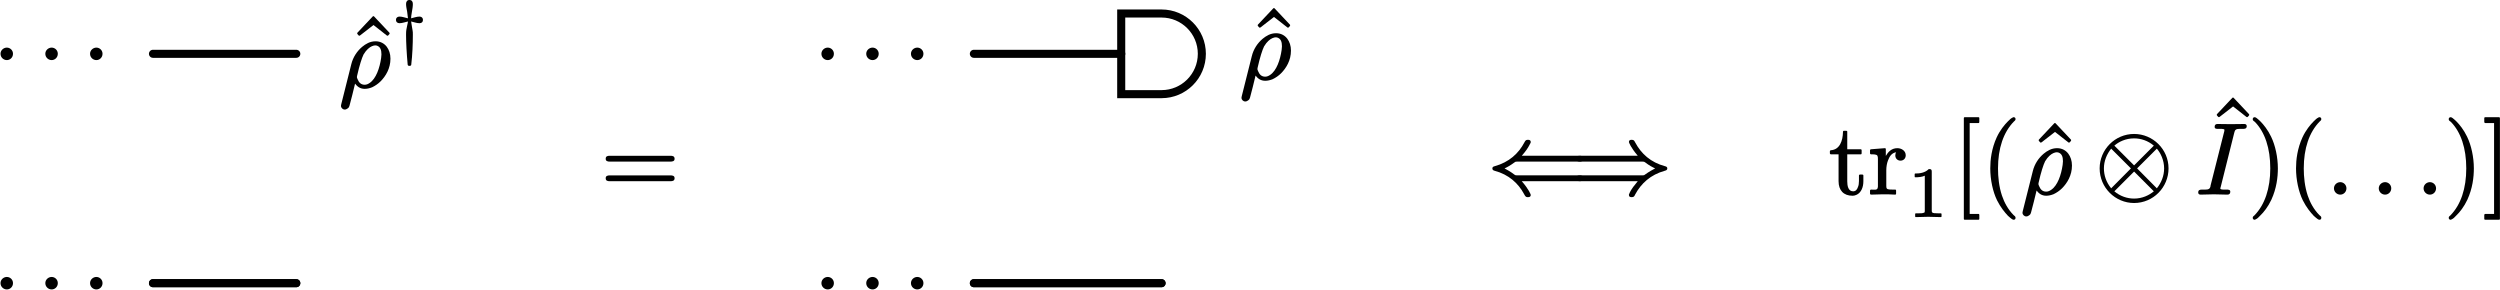
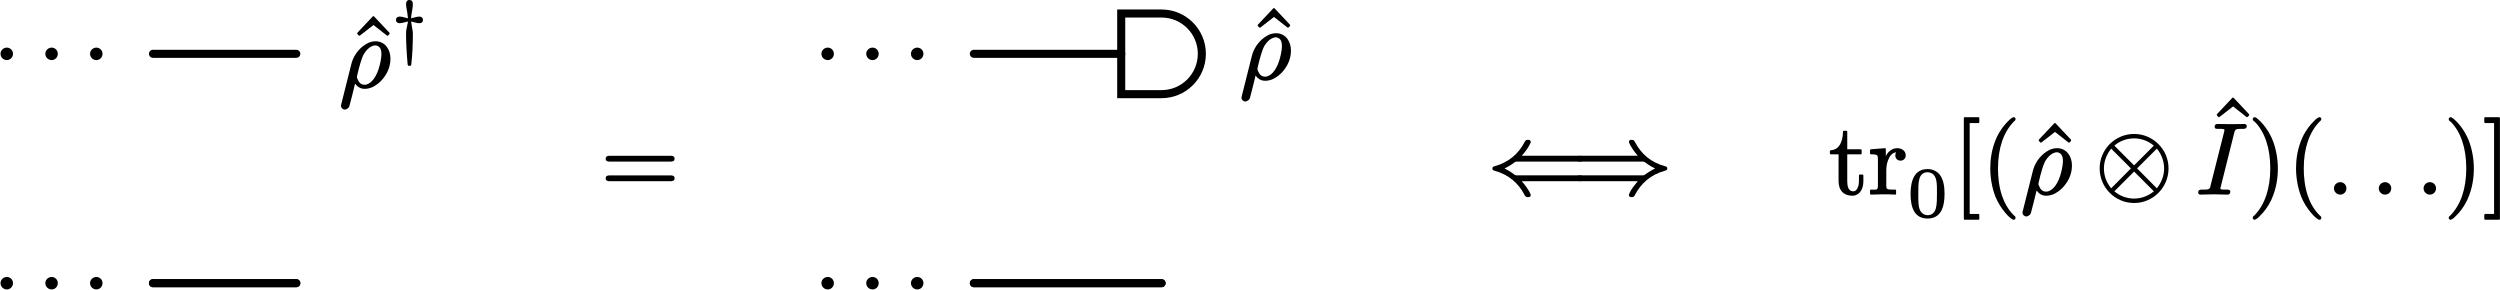
<svg xmlns="http://www.w3.org/2000/svg" xmlns:xlink="http://www.w3.org/1999/xlink" width="247.194pt" height="28.62pt" viewBox="0 0 247.194 28.62">
  <defs>
    <g>
      <g id="glyph-0-0">
        <path d="M 1.391 -1.141 C 1.062 -1.141 0.766 -0.875 0.766 -0.531 C 0.766 -0.172 1.062 0.094 1.391 0.094 C 1.719 0.094 2 -0.172 2 -0.531 C 2 -0.875 1.719 -1.141 1.391 -1.141 Z M 1.391 -1.141 " />
      </g>
      <g id="glyph-0-1">
        <path d="M 4.203 -3.203 C 4.203 -3.109 4.188 -2.984 4.172 -2.844 C 4.031 -1.859 3.672 -0.797 3.031 -0.375 C 2.891 -0.281 2.734 -0.203 2.547 -0.203 C 2.156 -0.203 1.969 -0.453 1.859 -0.719 C 1.812 -0.812 1.766 -0.922 1.781 -1 C 1.781 -1.016 1.781 -1.047 1.797 -1.094 C 2.031 -2.125 2.266 -2.859 2.438 -3.203 C 2.719 -3.672 3.016 -3.906 3.266 -4.016 C 3.406 -4.078 3.516 -4.094 3.594 -4.094 C 3.672 -4.094 3.75 -4.078 3.812 -4.047 C 4.094 -3.922 4.203 -3.641 4.203 -3.203 Z M 0.578 2.25 C 0.703 2.25 0.781 2.188 0.859 2.141 C 1 2.031 1 2 1.047 1.859 C 1.219 1.25 1.422 0.391 1.594 -0.312 C 1.797 -0.047 2.078 0.203 2.547 0.203 C 2.797 0.203 3.047 0.141 3.281 0.047 C 3.578 -0.094 3.875 -0.297 4.109 -0.531 C 4.625 -1.047 5.094 -1.812 5.094 -2.781 C 5.094 -3.266 4.953 -3.656 4.734 -3.953 C 4.5 -4.266 4.125 -4.5 3.625 -4.5 C 3.062 -4.5 2.641 -4.234 2.297 -3.953 C 1.797 -3.531 1.391 -2.938 1.219 -2.219 L 0.234 1.703 C 0.203 1.828 0.203 1.875 0.203 1.891 C 0.203 2.078 0.375 2.25 0.578 2.25 Z M 0.578 2.25 " />
      </g>
      <g id="glyph-0-2">
        <path d="M 3.047 -0.406 C 3.047 -0.406 3.047 -0.406 3.031 -0.406 C 2.891 -0.406 2.438 -0.375 2.438 -0.5 C 2.438 -0.578 2.469 -0.641 2.484 -0.703 L 3.812 -6.016 C 3.828 -6.078 3.844 -6.125 3.859 -6.172 C 3.953 -6.453 4.25 -6.406 4.641 -6.406 C 4.891 -6.406 5.047 -6.438 5.047 -6.688 C 5.047 -6.828 4.938 -6.891 4.812 -6.891 L 3.484 -6.875 L 2.156 -6.891 C 1.969 -6.891 1.875 -6.797 1.875 -6.609 C 1.875 -6.422 2.031 -6.406 2.219 -6.406 C 2.234 -6.406 2.234 -6.406 2.25 -6.406 C 2.406 -6.406 2.844 -6.438 2.844 -6.312 C 2.844 -6.234 2.844 -6.234 2.828 -6.172 L 1.469 -0.797 C 1.469 -0.734 1.453 -0.672 1.438 -0.641 C 1.344 -0.359 1.031 -0.406 0.656 -0.406 C 0.656 -0.406 0.641 -0.406 0.641 -0.406 C 0.391 -0.406 0.25 -0.359 0.25 -0.109 C 0.25 0.031 0.359 0.094 0.484 0.094 L 1.797 0.062 L 3.125 0.094 C 3.125 0.094 3.125 0.094 3.141 0.094 C 3.312 0.094 3.422 0 3.422 -0.188 C 3.422 -0.391 3.25 -0.406 3.047 -0.406 Z M 3.047 -0.406 " />
      </g>
      <g id="glyph-1-0">
        <path d="M 3.875 -5.047 C 3.906 -5.047 3.922 -5.062 3.953 -5.078 L 4.078 -5.219 C 4.094 -5.234 4.094 -5.266 4.094 -5.281 C 4.094 -5.297 4.094 -5.328 4.078 -5.344 L 2.562 -6.953 C 2.547 -6.984 2.516 -6.984 2.5 -6.984 C 2.469 -6.984 2.438 -6.984 2.422 -6.953 L 0.906 -5.344 C 0.891 -5.328 0.891 -5.297 0.891 -5.281 C 0.891 -5.266 0.891 -5.234 0.906 -5.219 L 1.031 -5.078 C 1.062 -5.062 1.078 -5.047 1.109 -5.047 C 1.125 -5.047 1.141 -5.062 1.172 -5.078 L 2.5 -6.109 L 3.812 -5.078 C 3.844 -5.062 3.859 -5.047 3.875 -5.047 Z M 3.875 -5.047 " />
      </g>
      <g id="glyph-1-1">
        <path d="M 6.859 -1.812 L 0.891 -1.812 C 0.656 -1.812 0.469 -1.766 0.469 -1.531 C 0.469 -1.281 0.641 -1.234 0.875 -1.234 L 6.875 -1.234 C 7.094 -1.234 7.281 -1.281 7.281 -1.531 C 7.281 -1.766 7.094 -1.812 6.859 -1.812 Z M 6.875 -3.75 L 0.875 -3.75 C 0.641 -3.75 0.469 -3.703 0.469 -3.453 C 0.469 -3.219 0.656 -3.172 0.891 -3.172 L 6.859 -3.172 C 7.094 -3.172 7.281 -3.219 7.281 -3.453 C 7.281 -3.703 7.094 -3.75 6.875 -3.75 Z M 6.875 -3.75 " />
      </g>
      <g id="glyph-1-2">
        <path d="M 2.547 2.578 C 2.594 2.578 2.625 2.547 2.625 2.5 L 2.625 2.094 C 2.625 2.047 2.594 2 2.547 2 L 1.672 2 L 1.672 -6.984 L 2.547 -6.984 C 2.594 -6.984 2.625 -7.031 2.625 -7.078 L 2.625 -7.484 C 2.625 -7.531 2.594 -7.562 2.547 -7.562 L 1.172 -7.562 C 1.125 -7.562 1.094 -7.531 1.094 -7.484 L 1.094 2.5 C 1.094 2.547 1.125 2.578 1.172 2.578 Z M 2.547 2.578 " />
      </g>
      <g id="glyph-1-3">
        <path d="M 3.203 -7.562 C 3.156 -7.562 3.141 -7.562 3.109 -7.531 C 2.938 -7.453 2.828 -7.344 2.625 -7.141 C 2.297 -6.812 1.859 -6.281 1.531 -5.578 C 1.016 -4.453 0.891 -3.344 0.891 -2.5 C 0.891 -1.391 1.141 -0.203 1.562 0.656 C 1.906 1.344 2.328 1.859 2.641 2.188 C 2.797 2.328 2.906 2.422 3.016 2.5 C 3.078 2.531 3.125 2.578 3.203 2.578 C 3.312 2.578 3.391 2.516 3.391 2.391 C 3.391 2.391 3.391 2.391 3.391 2.375 C 3.391 2.25 3.281 2.188 3.188 2.109 C 2.656 1.562 2.281 0.891 2.047 0.188 C 1.75 -0.703 1.656 -1.656 1.656 -2.5 C 1.656 -4.469 2.188 -6.078 3.234 -7.141 C 3.297 -7.203 3.391 -7.25 3.391 -7.375 C 3.391 -7.5 3.312 -7.562 3.203 -7.562 Z M 3.203 -7.562 " />
      </g>
      <g id="glyph-1-4">
        <path d="M 0.484 -7.375 C 0.484 -7.375 0.484 -7.375 0.484 -7.359 C 0.484 -7.234 0.594 -7.172 0.703 -7.094 C 1.688 -6.078 2.219 -4.5 2.219 -2.5 C 2.219 -0.531 1.688 1.094 0.641 2.156 C 0.562 2.219 0.484 2.266 0.484 2.391 C 0.484 2.5 0.562 2.578 0.672 2.578 C 0.703 2.578 0.734 2.578 0.75 2.547 C 0.938 2.469 1.047 2.359 1.234 2.156 C 1.578 1.828 2 1.297 2.328 0.594 C 2.844 -0.531 2.969 -1.641 2.969 -2.5 C 2.969 -3.594 2.719 -4.781 2.297 -5.641 C 1.969 -6.328 1.547 -6.844 1.219 -7.172 C 1.078 -7.312 0.953 -7.406 0.859 -7.484 C 0.797 -7.516 0.75 -7.562 0.672 -7.562 C 0.562 -7.562 0.484 -7.484 0.484 -7.375 Z M 0.484 -7.375 " />
      </g>
      <g id="glyph-1-5">
        <path d="M 1.578 2.578 C 1.641 2.578 1.672 2.547 1.672 2.5 L 1.672 -7.484 C 1.672 -7.531 1.641 -7.562 1.578 -7.562 L 0.219 -7.562 C 0.172 -7.562 0.125 -7.531 0.125 -7.484 L 0.125 -7.078 C 0.125 -7.031 0.172 -6.984 0.219 -6.984 L 1.094 -6.984 L 1.094 2 L 0.219 2 C 0.172 2 0.125 2.047 0.125 2.094 L 0.125 2.5 C 0.125 2.547 0.172 2.578 0.219 2.578 Z M 1.578 2.578 " />
      </g>
      <g id="glyph-2-0">
        <path d="M 2.812 -3.328 C 2.531 -3.328 2.203 -3.203 1.984 -3.156 C 1.984 -3.281 2 -3.469 2.062 -3.797 C 2.109 -4.062 2.156 -4.312 2.156 -4.578 C 2.156 -4.812 2.047 -4.969 1.812 -4.969 C 1.594 -4.969 1.484 -4.797 1.484 -4.578 C 1.484 -4.312 1.547 -4.078 1.594 -3.797 C 1.641 -3.469 1.656 -3.281 1.672 -3.156 C 1.422 -3.203 1.125 -3.328 0.844 -3.328 C 0.625 -3.328 0.484 -3.203 0.484 -3 C 0.484 -2.797 0.625 -2.672 0.844 -2.672 C 1.109 -2.672 1.438 -2.797 1.672 -2.844 C 1.656 -2.703 1.641 -2.641 1.594 -2.438 C 1.516 -2.047 1.484 -1.969 1.484 -1.531 C 1.484 -0.766 1.547 0.391 1.641 1.391 C 1.641 1.5 1.703 1.547 1.812 1.547 C 1.812 1.547 1.812 1.547 1.828 1.547 C 1.938 1.547 2 1.5 2 1.406 C 2.109 0.484 2.156 -0.594 2.156 -1.531 C 2.156 -1.734 2.156 -1.844 2.125 -1.984 C 2.109 -2.141 2 -2.641 1.984 -2.844 C 2.219 -2.797 2.516 -2.672 2.812 -2.672 C 3.031 -2.672 3.156 -2.797 3.156 -3 C 3.156 -3.203 3.016 -3.328 2.812 -3.328 Z M 2.812 -3.328 " />
      </g>
      <g id="glyph-3-0">
        <path d="M 9.078 -1.812 L 2.922 -1.812 C 2.766 -1.812 2.75 -1.828 2.656 -1.891 C 2.297 -2.172 1.922 -2.375 1.688 -2.5 C 1.938 -2.609 2.297 -2.812 2.672 -3.094 C 2.766 -3.156 2.766 -3.172 2.922 -3.172 L 9.078 -3.172 C 9.297 -3.172 9.484 -3.219 9.484 -3.453 C 9.484 -3.703 9.312 -3.75 9.078 -3.75 L 3.391 -3.75 C 3.766 -4.172 3.984 -4.5 4.109 -4.734 C 4.172 -4.859 4.219 -4.938 4.25 -5 C 4.266 -5.047 4.281 -5.062 4.281 -5.109 C 4.281 -5.281 4.156 -5.328 4 -5.328 C 3.984 -5.328 3.984 -5.328 3.984 -5.328 C 3.781 -5.328 3.734 -5.219 3.656 -5.078 C 3.078 -3.969 2.125 -3.109 0.719 -2.719 C 0.594 -2.688 0.484 -2.641 0.484 -2.5 C 0.484 -2.344 0.594 -2.297 0.703 -2.266 C 2.109 -1.891 3.047 -1.031 3.625 0.047 C 3.719 0.203 3.75 0.344 3.984 0.344 C 3.984 0.344 3.984 0.344 4 0.344 C 4.156 0.344 4.281 0.297 4.281 0.125 C 4.281 0.078 4.109 -0.406 3.391 -1.234 L 9.078 -1.234 C 9.312 -1.234 9.484 -1.281 9.484 -1.531 C 9.484 -1.766 9.297 -1.812 9.078 -1.812 Z M 9.078 -1.812 " />
      </g>
      <g id="glyph-3-1">
        <path d="M 5.688 -5.109 C 5.688 -5.062 5.859 -4.578 6.562 -3.75 L 0.875 -3.75 C 0.641 -3.75 0.469 -3.703 0.469 -3.453 C 0.469 -3.219 0.656 -3.172 0.891 -3.172 L 7.031 -3.172 C 7.188 -3.172 7.203 -3.156 7.297 -3.094 C 7.656 -2.812 8.031 -2.609 8.281 -2.5 C 8.031 -2.375 7.672 -2.172 7.281 -1.891 C 7.203 -1.828 7.188 -1.812 7.031 -1.812 L 0.891 -1.812 C 0.656 -1.812 0.469 -1.766 0.469 -1.531 C 0.469 -1.281 0.641 -1.234 0.875 -1.234 L 6.562 -1.234 C 6.203 -0.812 5.969 -0.484 5.844 -0.25 C 5.781 -0.125 5.734 -0.047 5.719 0.016 C 5.688 0.062 5.688 0.078 5.688 0.125 C 5.688 0.297 5.797 0.344 5.969 0.344 C 6.188 0.344 6.234 0.234 6.297 0.094 C 6.891 -1.016 7.828 -1.875 9.234 -2.266 C 9.359 -2.297 9.484 -2.344 9.484 -2.5 C 9.484 -2.641 9.375 -2.688 9.25 -2.719 C 7.844 -3.094 6.906 -3.953 6.328 -5.031 C 6.234 -5.188 6.203 -5.328 5.984 -5.328 C 5.984 -5.328 5.969 -5.328 5.969 -5.328 C 5.797 -5.328 5.688 -5.281 5.688 -5.109 Z M 5.688 -5.109 " />
      </g>
      <g id="glyph-3-2">
        <path d="M 3.875 0.484 C 3.188 0.484 2.5 0.25 1.922 -0.234 L 3.875 -2.188 L 5.828 -0.234 C 5.359 0.156 4.688 0.484 3.875 0.484 Z M 6.844 -2.5 C 6.844 -1.75 6.562 -1.078 6.125 -0.531 L 4.172 -2.5 L 6.125 -4.453 C 6.5 -4.016 6.844 -3.312 6.844 -2.5 Z M 0.891 -2.5 C 0.891 -3.234 1.172 -3.906 1.609 -4.453 L 3.562 -2.5 L 1.609 -0.531 C 1.109 -1.141 0.891 -1.828 0.891 -2.5 Z M 3.875 -5.469 C 4.562 -5.469 5.25 -5.234 5.828 -4.75 L 3.875 -2.797 L 1.922 -4.75 C 2.375 -5.141 3.047 -5.469 3.875 -5.469 Z M 7.281 -2.5 C 7.281 -4.391 5.734 -5.906 3.875 -5.906 C 1.984 -5.906 0.469 -4.359 0.469 -2.5 C 0.469 -0.594 2.016 0.922 3.875 0.922 C 5.766 0.922 7.281 -0.625 7.281 -2.5 Z M 7.281 -2.5 " />
      </g>
      <g id="glyph-4-0">
        <path d="M 1.812 -1.219 L 1.812 -3.891 L 3.156 -3.891 C 3.203 -3.891 3.234 -3.938 3.234 -3.984 L 3.234 -4.297 C 3.234 -4.344 3.203 -4.391 3.156 -4.391 L 1.812 -4.391 L 1.812 -6.125 C 1.812 -6.188 1.781 -6.219 1.719 -6.219 L 1.469 -6.219 C 1.422 -6.219 1.391 -6.188 1.391 -6.125 C 1.375 -5.219 1.062 -4.344 0.188 -4.297 C 0.141 -4.297 0.094 -4.25 0.094 -4.203 L 0.094 -3.984 C 0.094 -3.938 0.141 -3.891 0.188 -3.891 L 0.953 -3.891 L 0.953 -1.234 C 0.953 -0.328 1.453 0.203 2.328 0.203 C 2.5 0.203 2.641 0.156 2.766 0.094 C 3.188 -0.125 3.406 -0.625 3.406 -1.234 L 3.406 -1.797 C 3.406 -1.859 3.359 -1.891 3.312 -1.891 L 3.062 -1.891 C 3.016 -1.891 2.969 -1.859 2.969 -1.797 L 2.969 -1.25 C 2.969 -1.016 2.938 -0.812 2.875 -0.672 C 2.797 -0.438 2.672 -0.234 2.391 -0.234 C 1.906 -0.234 1.812 -0.781 1.812 -1.219 Z M 1.812 -1.219 " />
      </g>
      <g id="glyph-4-1">
        <path d="M 2.891 -4.5 C 2.297 -4.5 1.969 -4.109 1.75 -3.734 L 1.75 -4.406 C 1.75 -4.453 1.719 -4.5 1.672 -4.5 C 1.672 -4.5 1.672 -4.5 1.656 -4.5 L 0.266 -4.391 C 0.234 -4.391 0.188 -4.344 0.188 -4.297 L 0.188 -3.984 C 0.188 -3.938 0.234 -3.891 0.281 -3.891 C 0.453 -3.891 0.578 -3.891 0.672 -3.875 C 0.938 -3.844 0.969 -3.719 0.969 -3.422 L 0.969 -0.75 C 0.969 -0.703 0.969 -0.641 0.953 -0.609 C 0.922 -0.312 0.594 -0.406 0.281 -0.406 C 0.234 -0.406 0.188 -0.359 0.188 -0.312 L 0.188 0 C 0.188 0.047 0.234 0.094 0.281 0.094 L 1.422 0.062 C 1.812 0.062 2.281 0.062 2.672 0.094 C 2.688 0.094 2.688 0.094 2.688 0.094 C 2.734 0.094 2.766 0.047 2.766 0 L 2.766 -0.312 C 2.766 -0.359 2.734 -0.406 2.688 -0.406 L 2.469 -0.406 C 2.297 -0.406 2.156 -0.406 2.062 -0.422 C 1.828 -0.453 1.797 -0.531 1.797 -0.781 L 1.797 -2.312 C 1.797 -2.672 1.859 -3.016 1.969 -3.297 C 2.109 -3.672 2.328 -4.031 2.766 -4.094 C 2.719 -4.016 2.688 -3.922 2.688 -3.781 C 2.688 -3.484 2.906 -3.266 3.203 -3.266 C 3.5 -3.266 3.719 -3.484 3.719 -3.797 C 3.719 -4.234 3.312 -4.5 2.891 -4.5 Z M 2.891 -4.5 " />
      </g>
      <g id="glyph-5-0">
-         <path d="M 0.766 -3.875 C 0.859 -3.875 1.047 -3.875 1.25 -3.906 C 1.406 -3.922 1.547 -3.969 1.703 -4.031 L 1.703 -0.578 C 1.703 -0.453 1.703 -0.391 1.625 -0.375 C 1.484 -0.312 1.312 -0.312 1.078 -0.312 L 0.812 -0.312 C 0.781 -0.312 0.75 -0.281 0.75 -0.25 L 0.75 0 C 0.75 0.031 0.781 0.062 0.812 0.062 L 2.047 0.031 L 3.297 0.062 C 3.328 0.062 3.359 0.031 3.359 0 L 3.359 -0.25 C 3.359 -0.281 3.328 -0.312 3.297 -0.312 L 3.031 -0.312 C 2.859 -0.312 2.734 -0.328 2.641 -0.328 C 2.453 -0.359 2.391 -0.375 2.391 -0.578 L 2.391 -4.438 C 2.391 -4.641 2.328 -4.688 2.125 -4.688 C 2.109 -4.688 2.094 -4.688 2.078 -4.672 C 1.891 -4.484 1.672 -4.391 1.453 -4.328 C 1.172 -4.25 0.922 -4.25 0.766 -4.25 C 0.719 -4.25 0.703 -4.219 0.703 -4.188 L 0.703 -3.938 C 0.703 -3.891 0.719 -3.875 0.766 -3.875 Z M 0.766 -3.875 " />
+         <path d="M 2.906 -2.312 C 2.906 -1.797 2.906 -1.281 2.812 -0.859 C 2.719 -0.453 2.453 -0.125 1.984 -0.125 C 1.688 -0.125 1.438 -0.281 1.297 -0.5 C 1.031 -0.891 1.062 -1.656 1.062 -2.312 C 1.062 -3.281 1.031 -4.375 1.984 -4.375 C 2.094 -4.375 2.203 -4.344 2.328 -4.297 C 2.938 -4.031 2.906 -3.203 2.906 -2.312 Z M 3.656 -2.219 C 3.656 -3.016 3.547 -3.578 3.234 -4.062 C 3 -4.406 2.547 -4.688 1.984 -4.688 C 0.656 -4.688 0.297 -3.516 0.297 -2.219 C 0.297 -0.922 0.656 0.203 1.984 0.203 C 3.297 0.203 3.656 -0.938 3.656 -2.219 Z M 3.656 -2.219 " />
      </g>
    </g>
    <clipPath id="clip-0">
      <path clip-rule="nonzero" d="M 14 27 L 30 27 L 30 28.621 L 14 28.621 Z M 14 27 " />
    </clipPath>
    <clipPath id="clip-1">
      <path clip-rule="nonzero" d="M 0 27 L 2 27 L 2 28.621 L 0 28.621 Z M 0 27 " />
    </clipPath>
    <clipPath id="clip-2">
      <path clip-rule="nonzero" d="M 4 27 L 6 27 L 6 28.621 L 4 28.621 Z M 4 27 " />
    </clipPath>
    <clipPath id="clip-3">
      <path clip-rule="nonzero" d="M 8 27 L 11 27 L 11 28.621 L 8 28.621 Z M 8 27 " />
    </clipPath>
    <clipPath id="clip-4">
      <path clip-rule="nonzero" d="M 95 27 L 116 27 L 116 28.621 L 95 28.621 Z M 95 27 " />
    </clipPath>
    <clipPath id="clip-5">
      <path clip-rule="nonzero" d="M 81 27 L 83 27 L 83 28.621 L 81 28.621 Z M 81 27 " />
    </clipPath>
    <clipPath id="clip-6">
      <path clip-rule="nonzero" d="M 85 27 L 87 27 L 87 28.621 L 85 28.621 Z M 85 27 " />
    </clipPath>
    <clipPath id="clip-7">
      <path clip-rule="nonzero" d="M 90 27 L 92 27 L 92 28.621 L 90 28.621 Z M 90 27 " />
    </clipPath>
    <clipPath id="clip-8">
      <path clip-rule="nonzero" d="M 242 11 L 247.195 11 L 247.195 22 L 242 22 Z M 242 11 " />
    </clipPath>
  </defs>
  <path fill="none" stroke-width="0.797" stroke-linecap="round" stroke-linejoin="miter" stroke="rgb(0%, 0%, 0%)" stroke-opacity="1" stroke-miterlimit="10" d="M 7.085 11.341 L -7.087 11.341 " transform="matrix(1, 0, 0, -1, 22.212, 16.661)" />
  <g clip-path="url(#clip-0)">
    <path fill="none" stroke-width="0.797" stroke-linecap="round" stroke-linejoin="miter" stroke="rgb(0%, 0%, 0%)" stroke-opacity="1" stroke-miterlimit="10" d="M 7.085 -11.339 L -7.087 -11.339 " transform="matrix(1, 0, 0, -1, 22.212, 16.661)" />
    <path fill="none" stroke-width="0.797" stroke-linecap="round" stroke-linejoin="miter" stroke="rgb(0%, 0%, 0%)" stroke-opacity="1" stroke-miterlimit="10" d="M 7.085 -11.339 L -7.087 -11.339 " transform="matrix(1, 0, 0, -1, 22.212, 16.661)" />
  </g>
  <g fill="rgb(0%, 0%, 0%)" fill-opacity="1">
    <use xlink:href="#glyph-0-0" x="-0.715" y="5.848" />
  </g>
  <g fill="rgb(0%, 0%, 0%)" fill-opacity="1">
    <use xlink:href="#glyph-0-0" x="3.716" y="5.848" />
  </g>
  <g fill="rgb(0%, 0%, 0%)" fill-opacity="1">
    <use xlink:href="#glyph-0-0" x="8.138" y="5.848" />
  </g>
  <g fill="rgb(0%, 0%, 0%)" fill-opacity="1">
    <use xlink:href="#glyph-1-0" x="34.43" y="8.583" />
  </g>
  <g fill="rgb(0%, 0%, 0%)" fill-opacity="1">
    <use xlink:href="#glyph-0-1" x="33.513" y="8.583" />
  </g>
  <g fill="rgb(0%, 0%, 0%)" fill-opacity="1">
    <use xlink:href="#glyph-2-0" x="38.666" y="4.967" />
  </g>
  <g clip-path="url(#clip-1)">
    <g fill="rgb(0%, 0%, 0%)" fill-opacity="1">
      <use xlink:href="#glyph-0-0" x="-0.715" y="28.525" />
    </g>
  </g>
  <g clip-path="url(#clip-2)">
    <g fill="rgb(0%, 0%, 0%)" fill-opacity="1">
      <use xlink:href="#glyph-0-0" x="3.716" y="28.525" />
    </g>
  </g>
  <g clip-path="url(#clip-3)">
    <g fill="rgb(0%, 0%, 0%)" fill-opacity="1">
      <use xlink:href="#glyph-0-0" x="8.138" y="28.525" />
    </g>
  </g>
  <g fill="rgb(0%, 0%, 0%)" fill-opacity="1">
    <use xlink:href="#glyph-1-1" x="59.421" y="19.152" />
  </g>
  <path fill="none" stroke-width="0.797" stroke-linecap="round" stroke-linejoin="miter" stroke="rgb(0%, 0%, 0%)" stroke-opacity="1" stroke-miterlimit="10" d="M 3.103 9.149 L -11.471 9.149 " transform="matrix(1, 0, 0, -1, 107.764, 14.469)" />
  <g clip-path="url(#clip-4)">
    <path fill="none" stroke-width="0.797" stroke-linecap="round" stroke-linejoin="miter" stroke="rgb(0%, 0%, 0%)" stroke-opacity="1" stroke-miterlimit="10" d="M 7.088 -13.531 L -11.471 -13.531 " transform="matrix(1, 0, 0, -1, 107.764, 14.469)" />
    <path fill="none" stroke-width="0.797" stroke-linecap="round" stroke-linejoin="miter" stroke="rgb(0%, 0%, 0%)" stroke-opacity="1" stroke-miterlimit="10" d="M 7.088 -13.531 L -11.471 -13.531 " transform="matrix(1, 0, 0, -1, 107.764, 14.469)" />
  </g>
  <path fill-rule="nonzero" fill="rgb(100%, 100%, 100%)" fill-opacity="0" stroke-width="0.797" stroke-linecap="butt" stroke-linejoin="miter" stroke="rgb(0%, 0%, 0%)" stroke-opacity="1" stroke-miterlimit="10" d="M 0.002 3.986 C 2.201 3.986 3.986 2.201 3.986 0.002 C 3.986 -2.201 2.201 -3.987 0.002 -3.987 L -3.987 -3.987 L -3.987 3.986 Z M 0.002 3.986 " transform="matrix(1, 0, 0, -1, 114.85, 5.322)" />
  <g fill="rgb(0%, 0%, 0%)" fill-opacity="1">
    <use xlink:href="#glyph-0-0" x="80.454" y="5.848" />
  </g>
  <g fill="rgb(0%, 0%, 0%)" fill-opacity="1">
    <use xlink:href="#glyph-0-0" x="84.885" y="5.848" />
  </g>
  <g fill="rgb(0%, 0%, 0%)" fill-opacity="1">
    <use xlink:href="#glyph-0-0" x="89.307" y="5.848" />
  </g>
  <g fill="rgb(0%, 0%, 0%)" fill-opacity="1">
    <use xlink:href="#glyph-1-0" x="123.47" y="7.785" />
  </g>
  <g fill="rgb(0%, 0%, 0%)" fill-opacity="1">
    <use xlink:href="#glyph-0-1" x="122.553" y="7.785" />
  </g>
  <g clip-path="url(#clip-5)">
    <g fill="rgb(0%, 0%, 0%)" fill-opacity="1">
      <use xlink:href="#glyph-0-0" x="80.454" y="28.525" />
    </g>
  </g>
  <g clip-path="url(#clip-6)">
    <g fill="rgb(0%, 0%, 0%)" fill-opacity="1">
      <use xlink:href="#glyph-0-0" x="84.885" y="28.525" />
    </g>
  </g>
  <g clip-path="url(#clip-7)">
    <g fill="rgb(0%, 0%, 0%)" fill-opacity="1">
      <use xlink:href="#glyph-0-0" x="89.307" y="28.525" />
    </g>
  </g>
  <g fill="rgb(0%, 0%, 0%)" fill-opacity="1">
    <use xlink:href="#glyph-3-0" x="147.077" y="19.151" />
  </g>
  <g fill="rgb(0%, 0%, 0%)" fill-opacity="1">
    <use xlink:href="#glyph-3-1" x="155.376" y="19.151" />
  </g>
  <g fill="rgb(0%, 0%, 0%)" fill-opacity="1">
    <use xlink:href="#glyph-4-0" x="180.84" y="19.151" />
    <use xlink:href="#glyph-4-1" x="184.715" y="19.151" />
  </g>
  <g fill="rgb(0%, 0%, 0%)" fill-opacity="1">
    <use xlink:href="#glyph-5-0" x="188.616" y="21.405" />
  </g>
  <g fill="rgb(0%, 0%, 0%)" fill-opacity="1">
    <use xlink:href="#glyph-1-2" x="193.085" y="19.151" />
  </g>
  <g fill="rgb(0%, 0%, 0%)" fill-opacity="1">
    <use xlink:href="#glyph-1-3" x="195.902" y="19.151" />
  </g>
  <g fill="rgb(0%, 0%, 0%)" fill-opacity="1">
    <use xlink:href="#glyph-1-0" x="200.693" y="19.151" />
  </g>
  <g fill="rgb(0%, 0%, 0%)" fill-opacity="1">
    <use xlink:href="#glyph-0-1" x="199.777" y="19.151" />
  </g>
  <g fill="rgb(0%, 0%, 0%)" fill-opacity="1">
    <use xlink:href="#glyph-3-2" x="207.139" y="19.151" />
  </g>
  <g fill="rgb(0%, 0%, 0%)" fill-opacity="1">
    <use xlink:href="#glyph-1-0" x="218.301" y="16.633" />
  </g>
  <g fill="rgb(0%, 0%, 0%)" fill-opacity="1">
    <use xlink:href="#glyph-0-2" x="217.104" y="19.151" />
  </g>
  <g fill="rgb(0%, 0%, 0%)" fill-opacity="1">
    <use xlink:href="#glyph-1-4" x="222.261" y="19.151" />
    <use xlink:href="#glyph-1-3" x="226.135" y="19.151" />
  </g>
  <g fill="rgb(0%, 0%, 0%)" fill-opacity="1">
    <use xlink:href="#glyph-0-0" x="230.01" y="19.151" />
  </g>
  <g fill="rgb(0%, 0%, 0%)" fill-opacity="1">
    <use xlink:href="#glyph-0-0" x="234.441" y="19.151" />
  </g>
  <g fill="rgb(0%, 0%, 0%)" fill-opacity="1">
    <use xlink:href="#glyph-0-0" x="238.872" y="19.151" />
  </g>
  <g clip-path="url(#clip-8)">
    <g fill="rgb(0%, 0%, 0%)" fill-opacity="1">
      <use xlink:href="#glyph-1-4" x="241.64" y="19.151" />
      <use xlink:href="#glyph-1-5" x="245.514" y="19.151" />
    </g>
  </g>
</svg>
